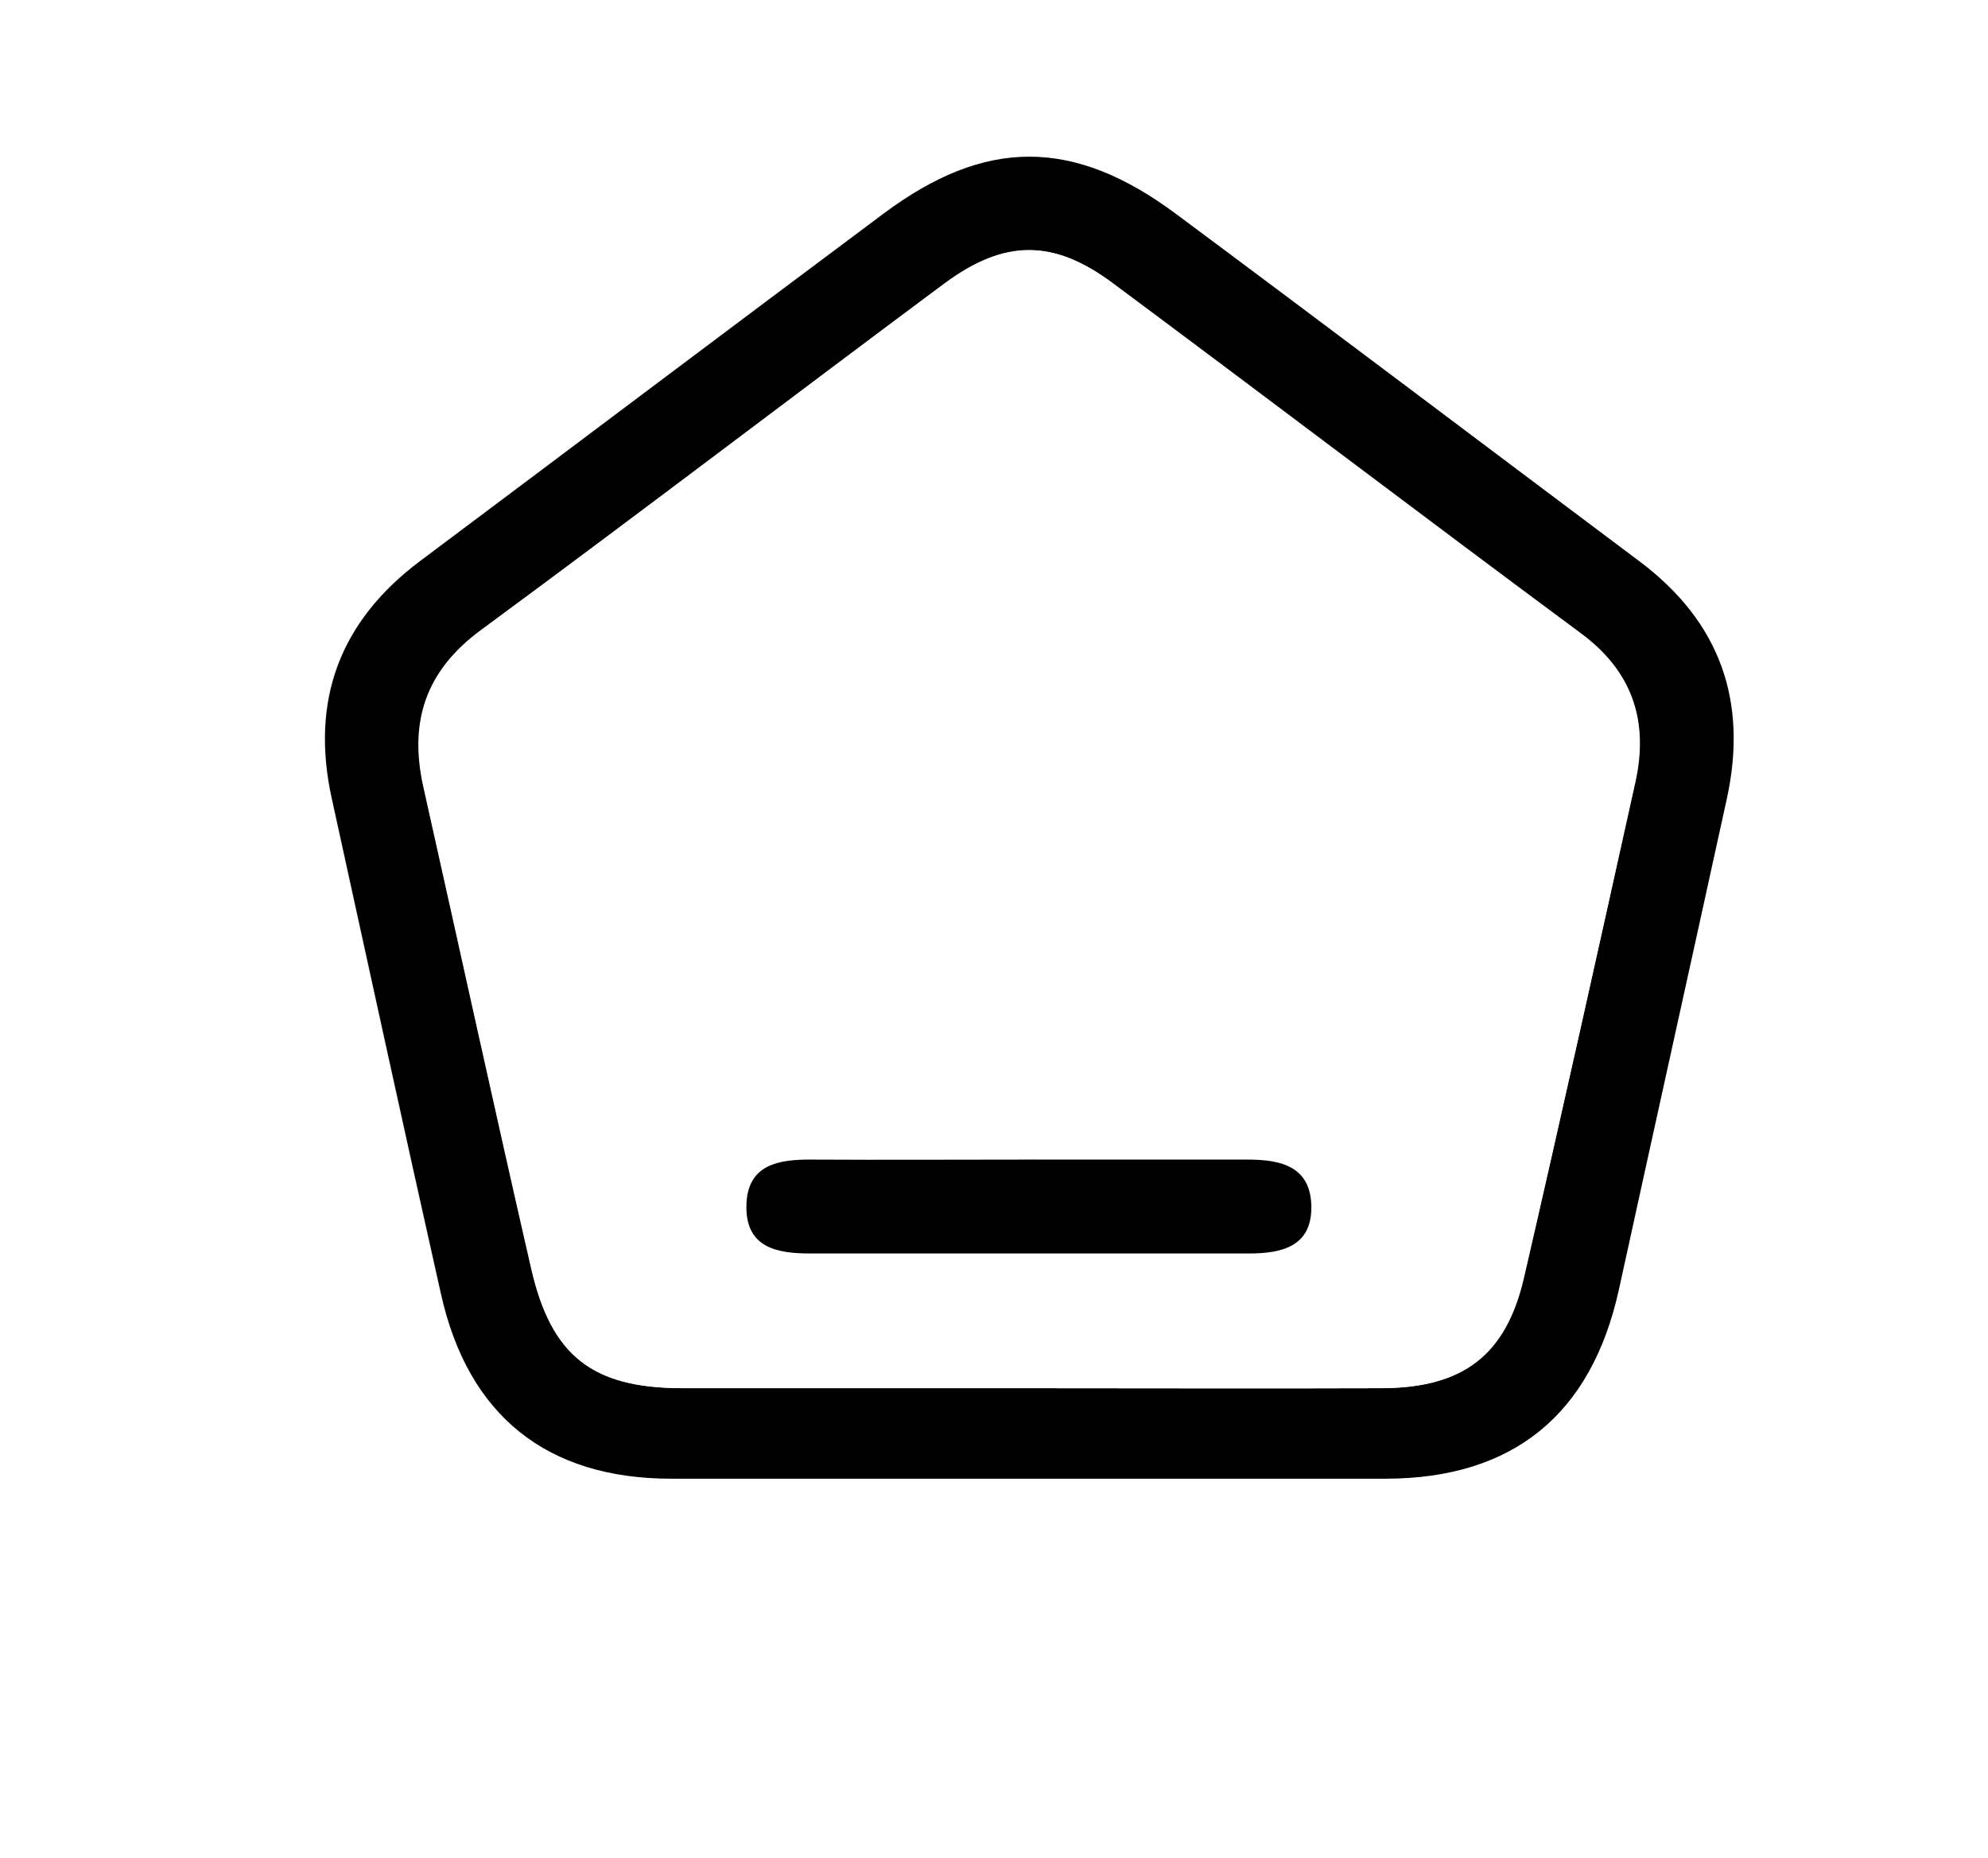
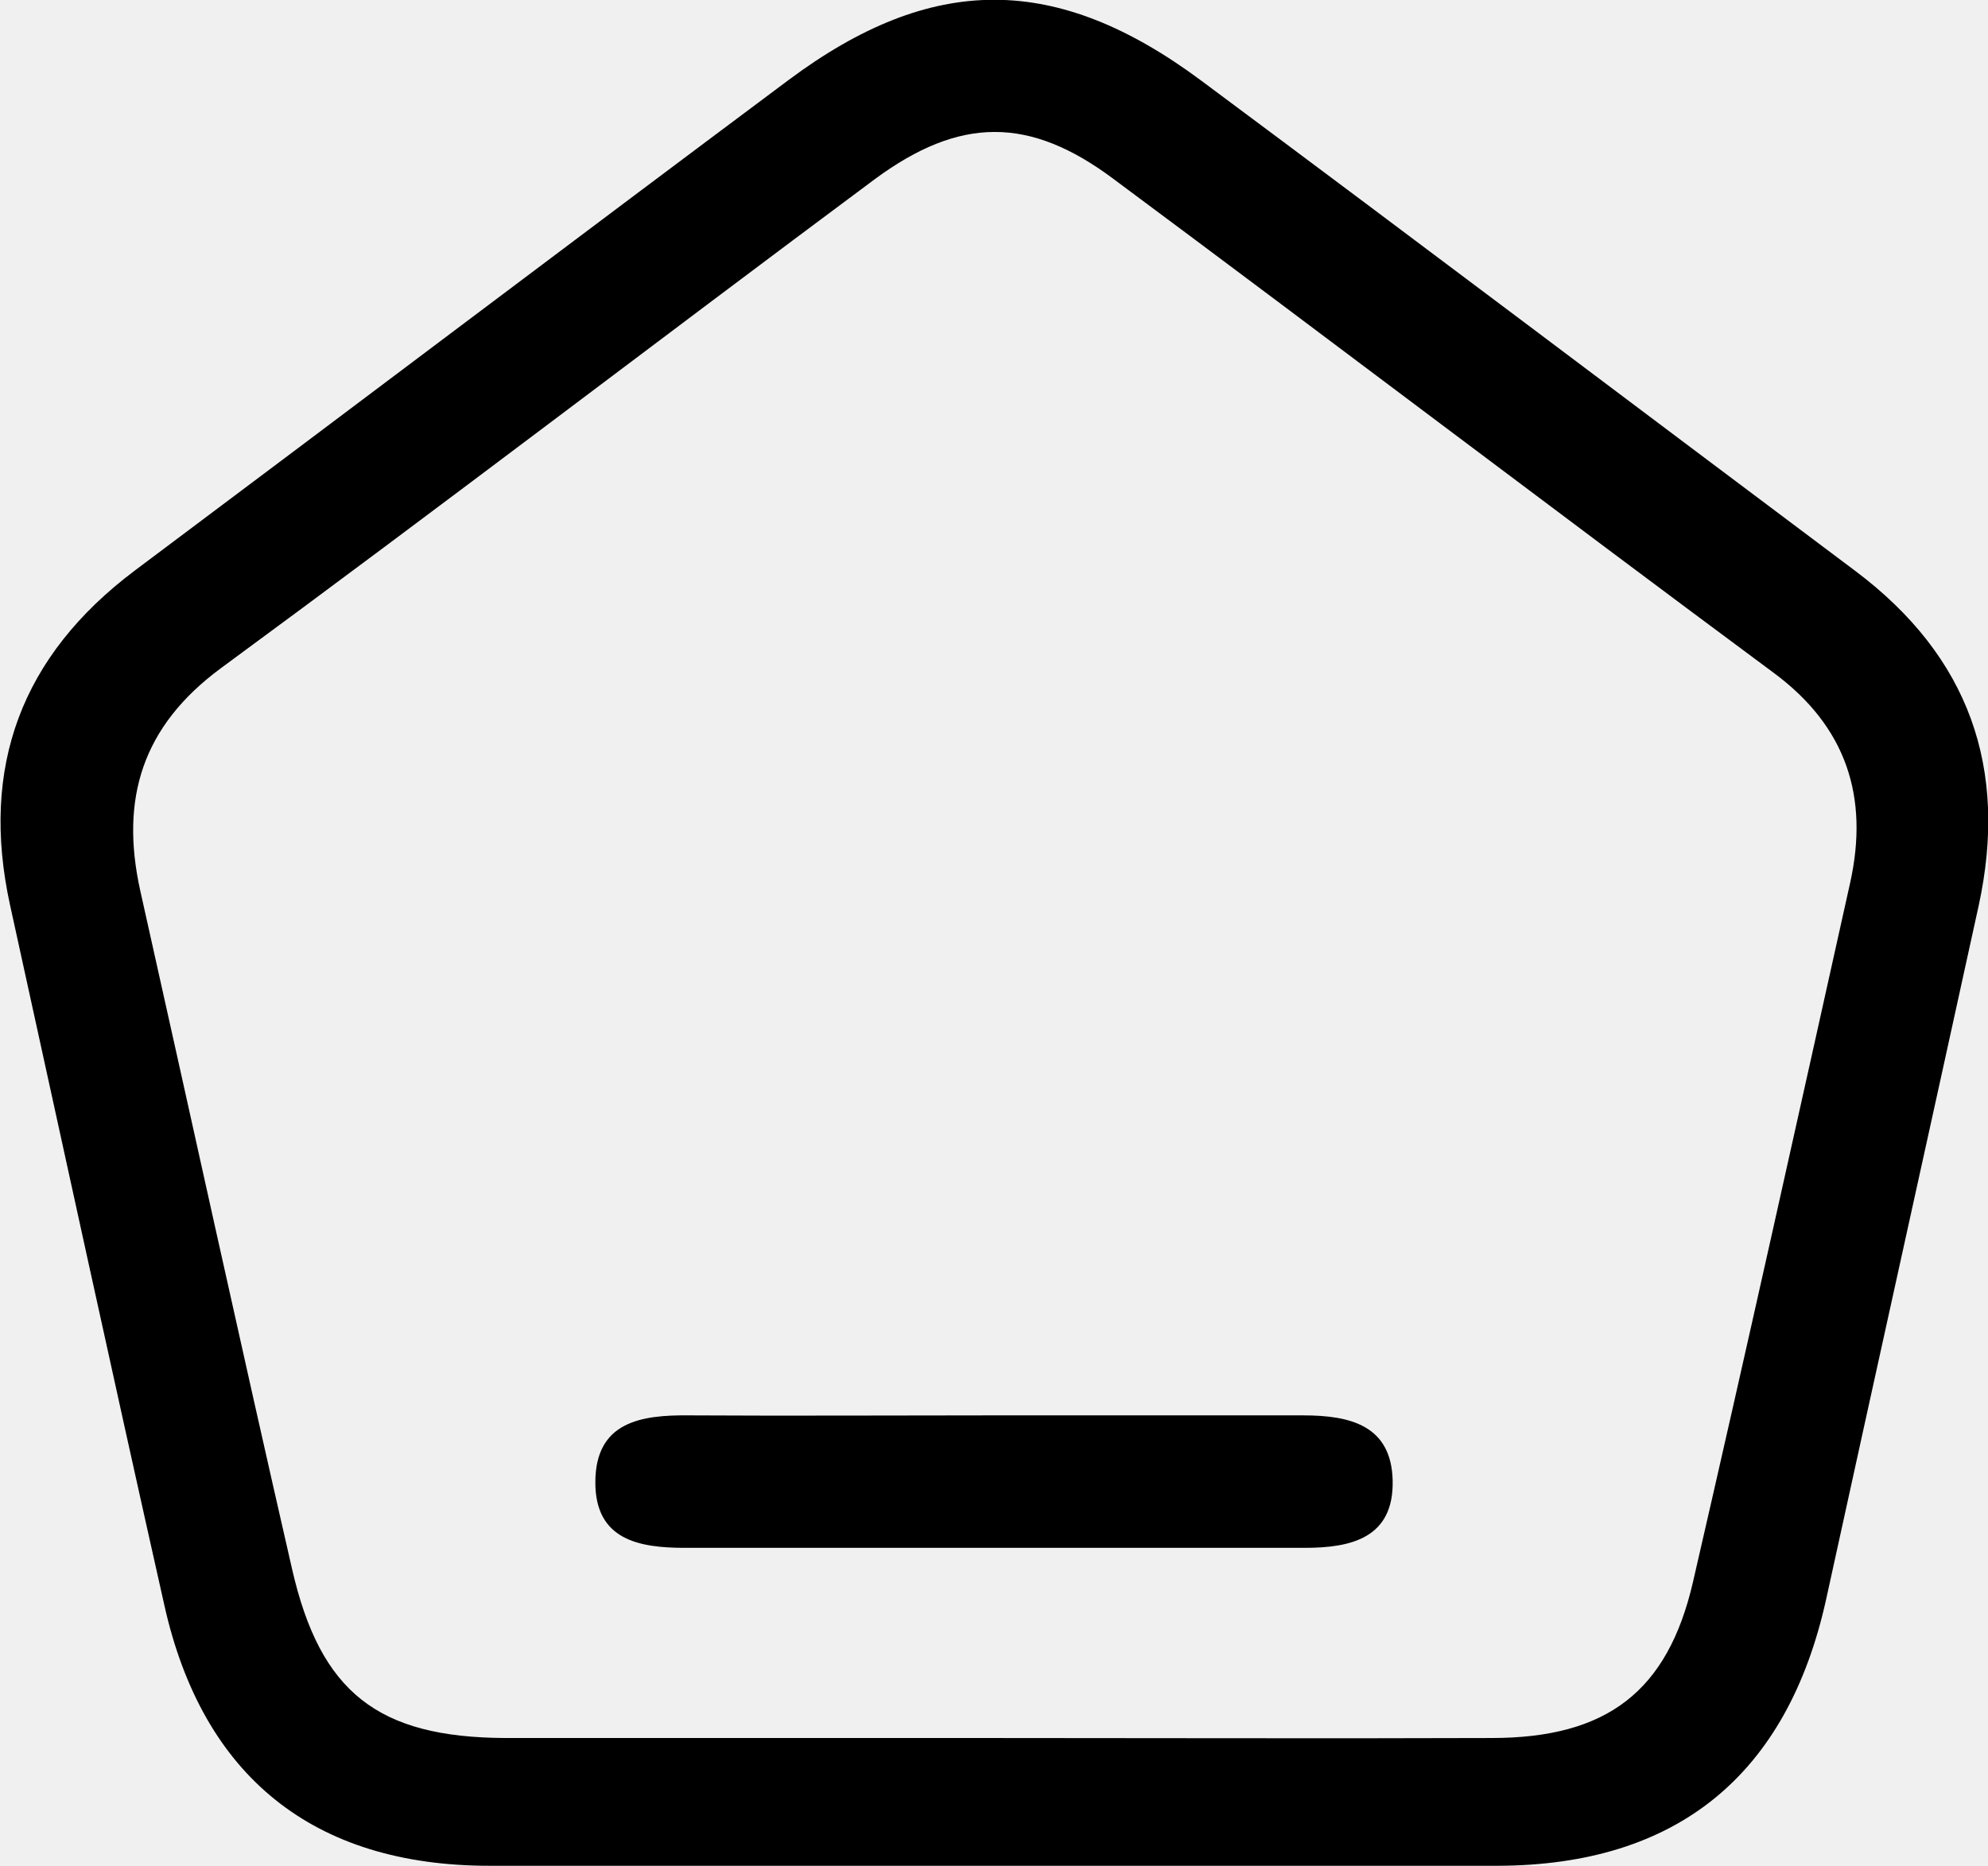
- <svg xmlns="http://www.w3.org/2000/svg" id="Layer_2" viewBox="0 0 47.65 44.54">
-   <defs>
-     <style>.cls-1{fill:#fff;}</style>
-   </defs>
+ <svg xmlns="http://www.w3.org/2000/svg" id="Layer_2" viewBox="0 0 33.76 31.69">
  <g id="Layer_1-2">
    <g>
-       <path class="cls-1" d="M47.65,44.54H0V0H47.65V44.54Zm-23.06-9.09c2.87,0,5.75,0,8.62,0,3.04,0,4.92-1.54,5.57-4.52,.86-3.93,1.73-7.85,2.59-11.78,.51-2.34-.17-4.24-2.09-5.69-3.7-2.78-7.39-5.56-11.11-8.33-2.46-1.83-4.57-1.83-7.01-.01-3.71,2.77-7.4,5.55-11.11,8.33-1.93,1.44-2.63,3.33-2.12,5.68,.87,3.97,1.73,7.93,2.62,11.89,.66,2.92,2.54,4.42,5.52,4.43,2.83,0,5.67,0,8.5,0Z" />
-       <path d="M24.59,35.45c-2.83,0-5.67,0-8.5,0-2.98,0-4.87-1.51-5.52-4.43-.89-3.96-1.75-7.93-2.62-11.89-.51-2.34,.19-4.23,2.12-5.68,3.7-2.77,7.4-5.56,11.11-8.33,2.44-1.82,4.55-1.82,7.01,.01,3.71,2.76,7.4,5.55,11.11,8.33,1.93,1.45,2.6,3.35,2.09,5.69-.86,3.93-1.73,7.85-2.59,11.78-.66,2.98-2.53,4.51-5.57,4.52-2.87,0-5.75,0-8.62,0Zm.02-2.17c2.83,0,5.66,.01,8.5,0,1.96,0,2.99-.79,3.42-2.65,.91-3.95,1.79-7.92,2.67-11.88,.32-1.45-.06-2.65-1.31-3.57-3.75-2.78-7.46-5.6-11.2-8.38-1.43-1.07-2.61-1.06-4.05,0-3.71,2.76-7.38,5.57-11.11,8.31-1.34,.99-1.71,2.22-1.37,3.77,.86,3.84,1.7,7.69,2.58,11.53,.48,2.1,1.46,2.86,3.62,2.87,2.75,0,5.5,0,8.26,0Z" />
-       <path class="cls-1" d="M24.61,33.28c-2.75,0-5.5,0-8.26,0-2.15,0-3.14-.77-3.62-2.87-.88-3.84-1.72-7.69-2.58-11.53-.35-1.55,.03-2.78,1.37-3.77,3.72-2.74,7.4-5.55,11.11-8.31,1.44-1.07,2.62-1.08,4.05,0,3.74,2.79,7.45,5.61,11.2,8.38,1.25,.93,1.63,2.12,1.31,3.57-.87,3.96-1.75,7.92-2.67,11.88-.43,1.86-1.46,2.64-3.42,2.65-2.83,.01-5.66,0-8.5,0Zm.04-5.48c-1.71,0-3.43,0-5.14,0-.83,0-1.6,.11-1.6,1.14,0,.97,.74,1.11,1.52,1.11,3.51,0,7.02,0,10.53,0,.78,0,1.51-.18,1.49-1.14-.02-.94-.72-1.12-1.52-1.11-1.75,.01-3.51,0-5.26,0Z" />
-       <path d="M24.65,27.8c1.75,0,3.51,0,5.26,0,.8,0,1.5,.17,1.52,1.11,.02,.97-.7,1.14-1.49,1.14-3.51,0-7.02,0-10.53,0-.77,0-1.52-.13-1.52-1.11,0-1.03,.77-1.15,1.6-1.14,1.71,.01,3.43,0,5.14,0Z" />
+       <path d="M16.81,31.69c-2.83,0-5.67,0-8.5,0-2.98,0-4.87-1.51-5.52-4.43-.89-3.96-1.75-7.93-2.62-11.89-.51-2.34,.19-4.23,2.12-5.68C5.99,6.92,9.68,4.13,13.39,1.36c2.44-1.82,4.55-1.82,7.01,.01,3.71,2.76,7.4,5.55,11.11,8.33,1.93,1.45,2.6,3.35,2.09,5.69-.86,3.93-1.73,7.85-2.59,11.78-.66,2.98-2.53,4.51-5.57,4.52-2.87,0-5.75,0-8.62,0Zm.02-2.17c2.83,0,5.66,.01,8.5,0,1.96,0,2.99-.79,3.42-2.65,.91-3.95,1.79-7.92,2.67-11.88,.32-1.45-.06-2.65-1.31-3.57-3.75-2.78-7.46-5.6-11.2-8.38-1.43-1.07-2.61-1.06-4.05,0-3.71,2.76-7.38,5.57-11.11,8.31-1.34,.99-1.71,2.22-1.37,3.77,.86,3.84,1.7,7.69,2.58,11.53,.48,2.1,1.46,2.86,3.62,2.87,2.75,0,5.5,0,8.26,0Z" />
+       <path d="M16.87,24.04c1.75,0,3.51,0,5.26,0,.8,0,1.5,.17,1.52,1.11,.02,.97-.7,1.14-1.49,1.14-3.51,0-7.02,0-10.53,0-.77,0-1.52-.13-1.52-1.11,0-1.03,.77-1.15,1.6-1.14,1.71,.01,3.43,0,5.14,0Z" />
    </g>
  </g>
</svg>
